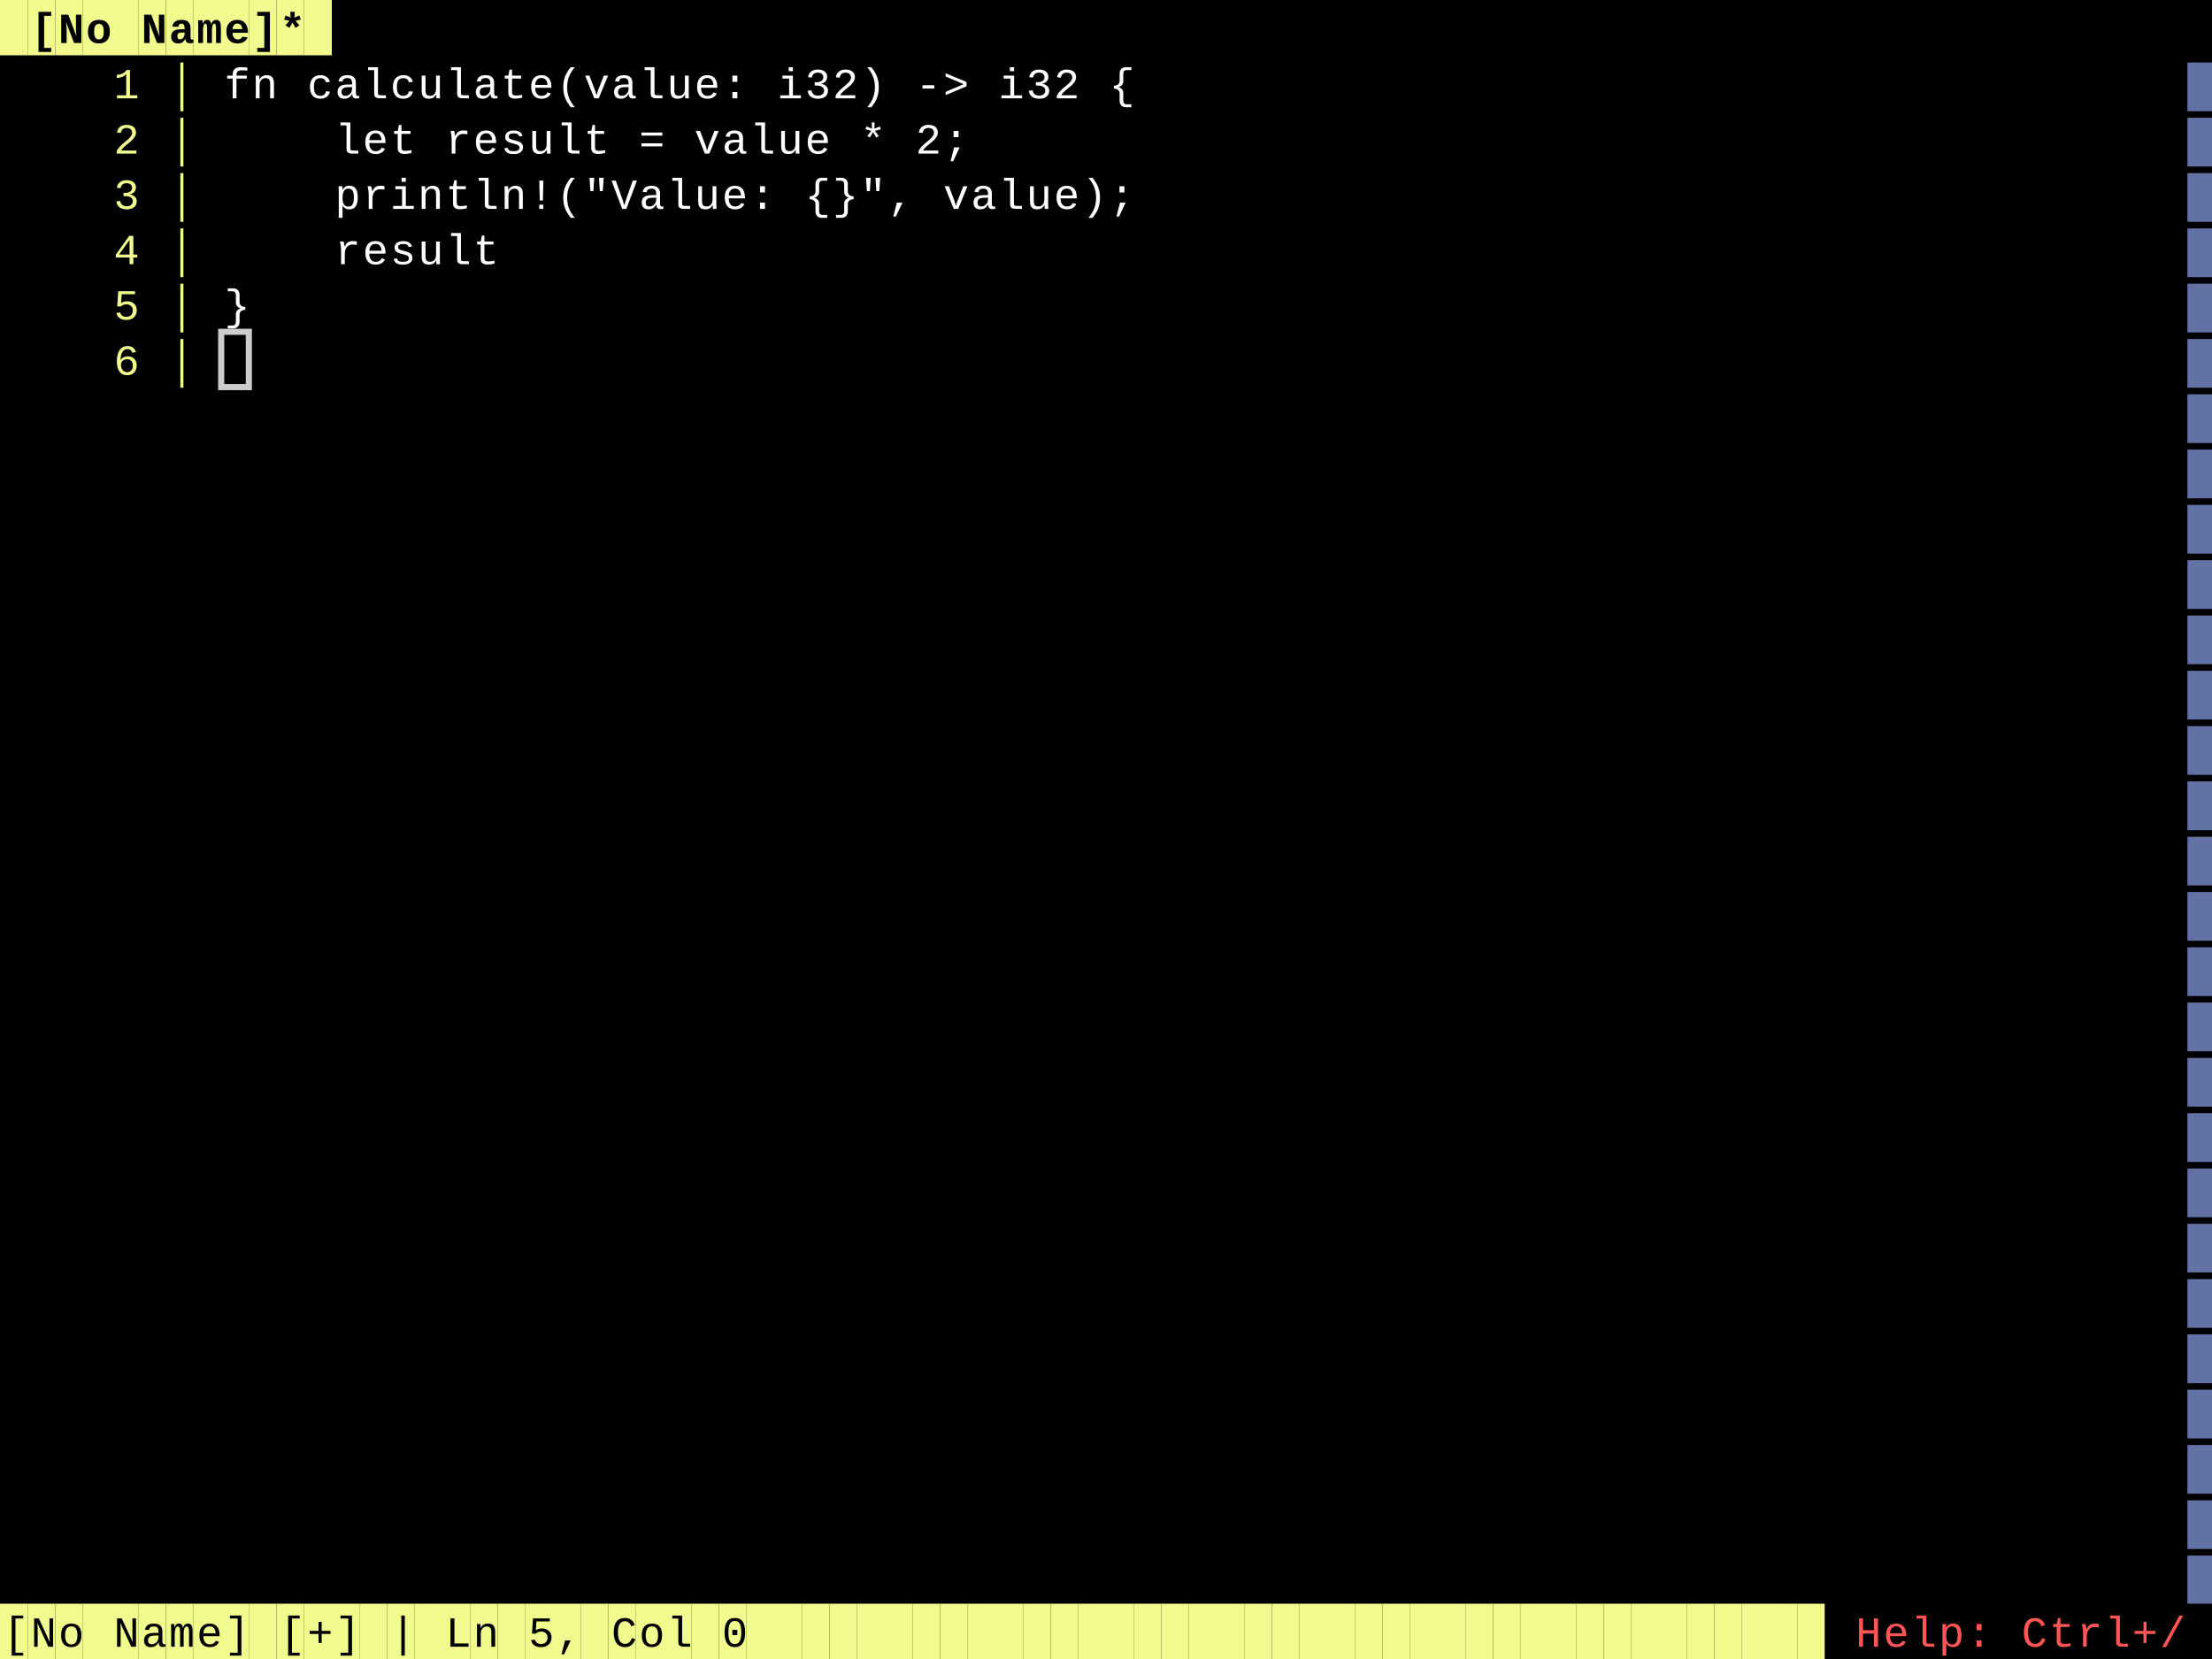
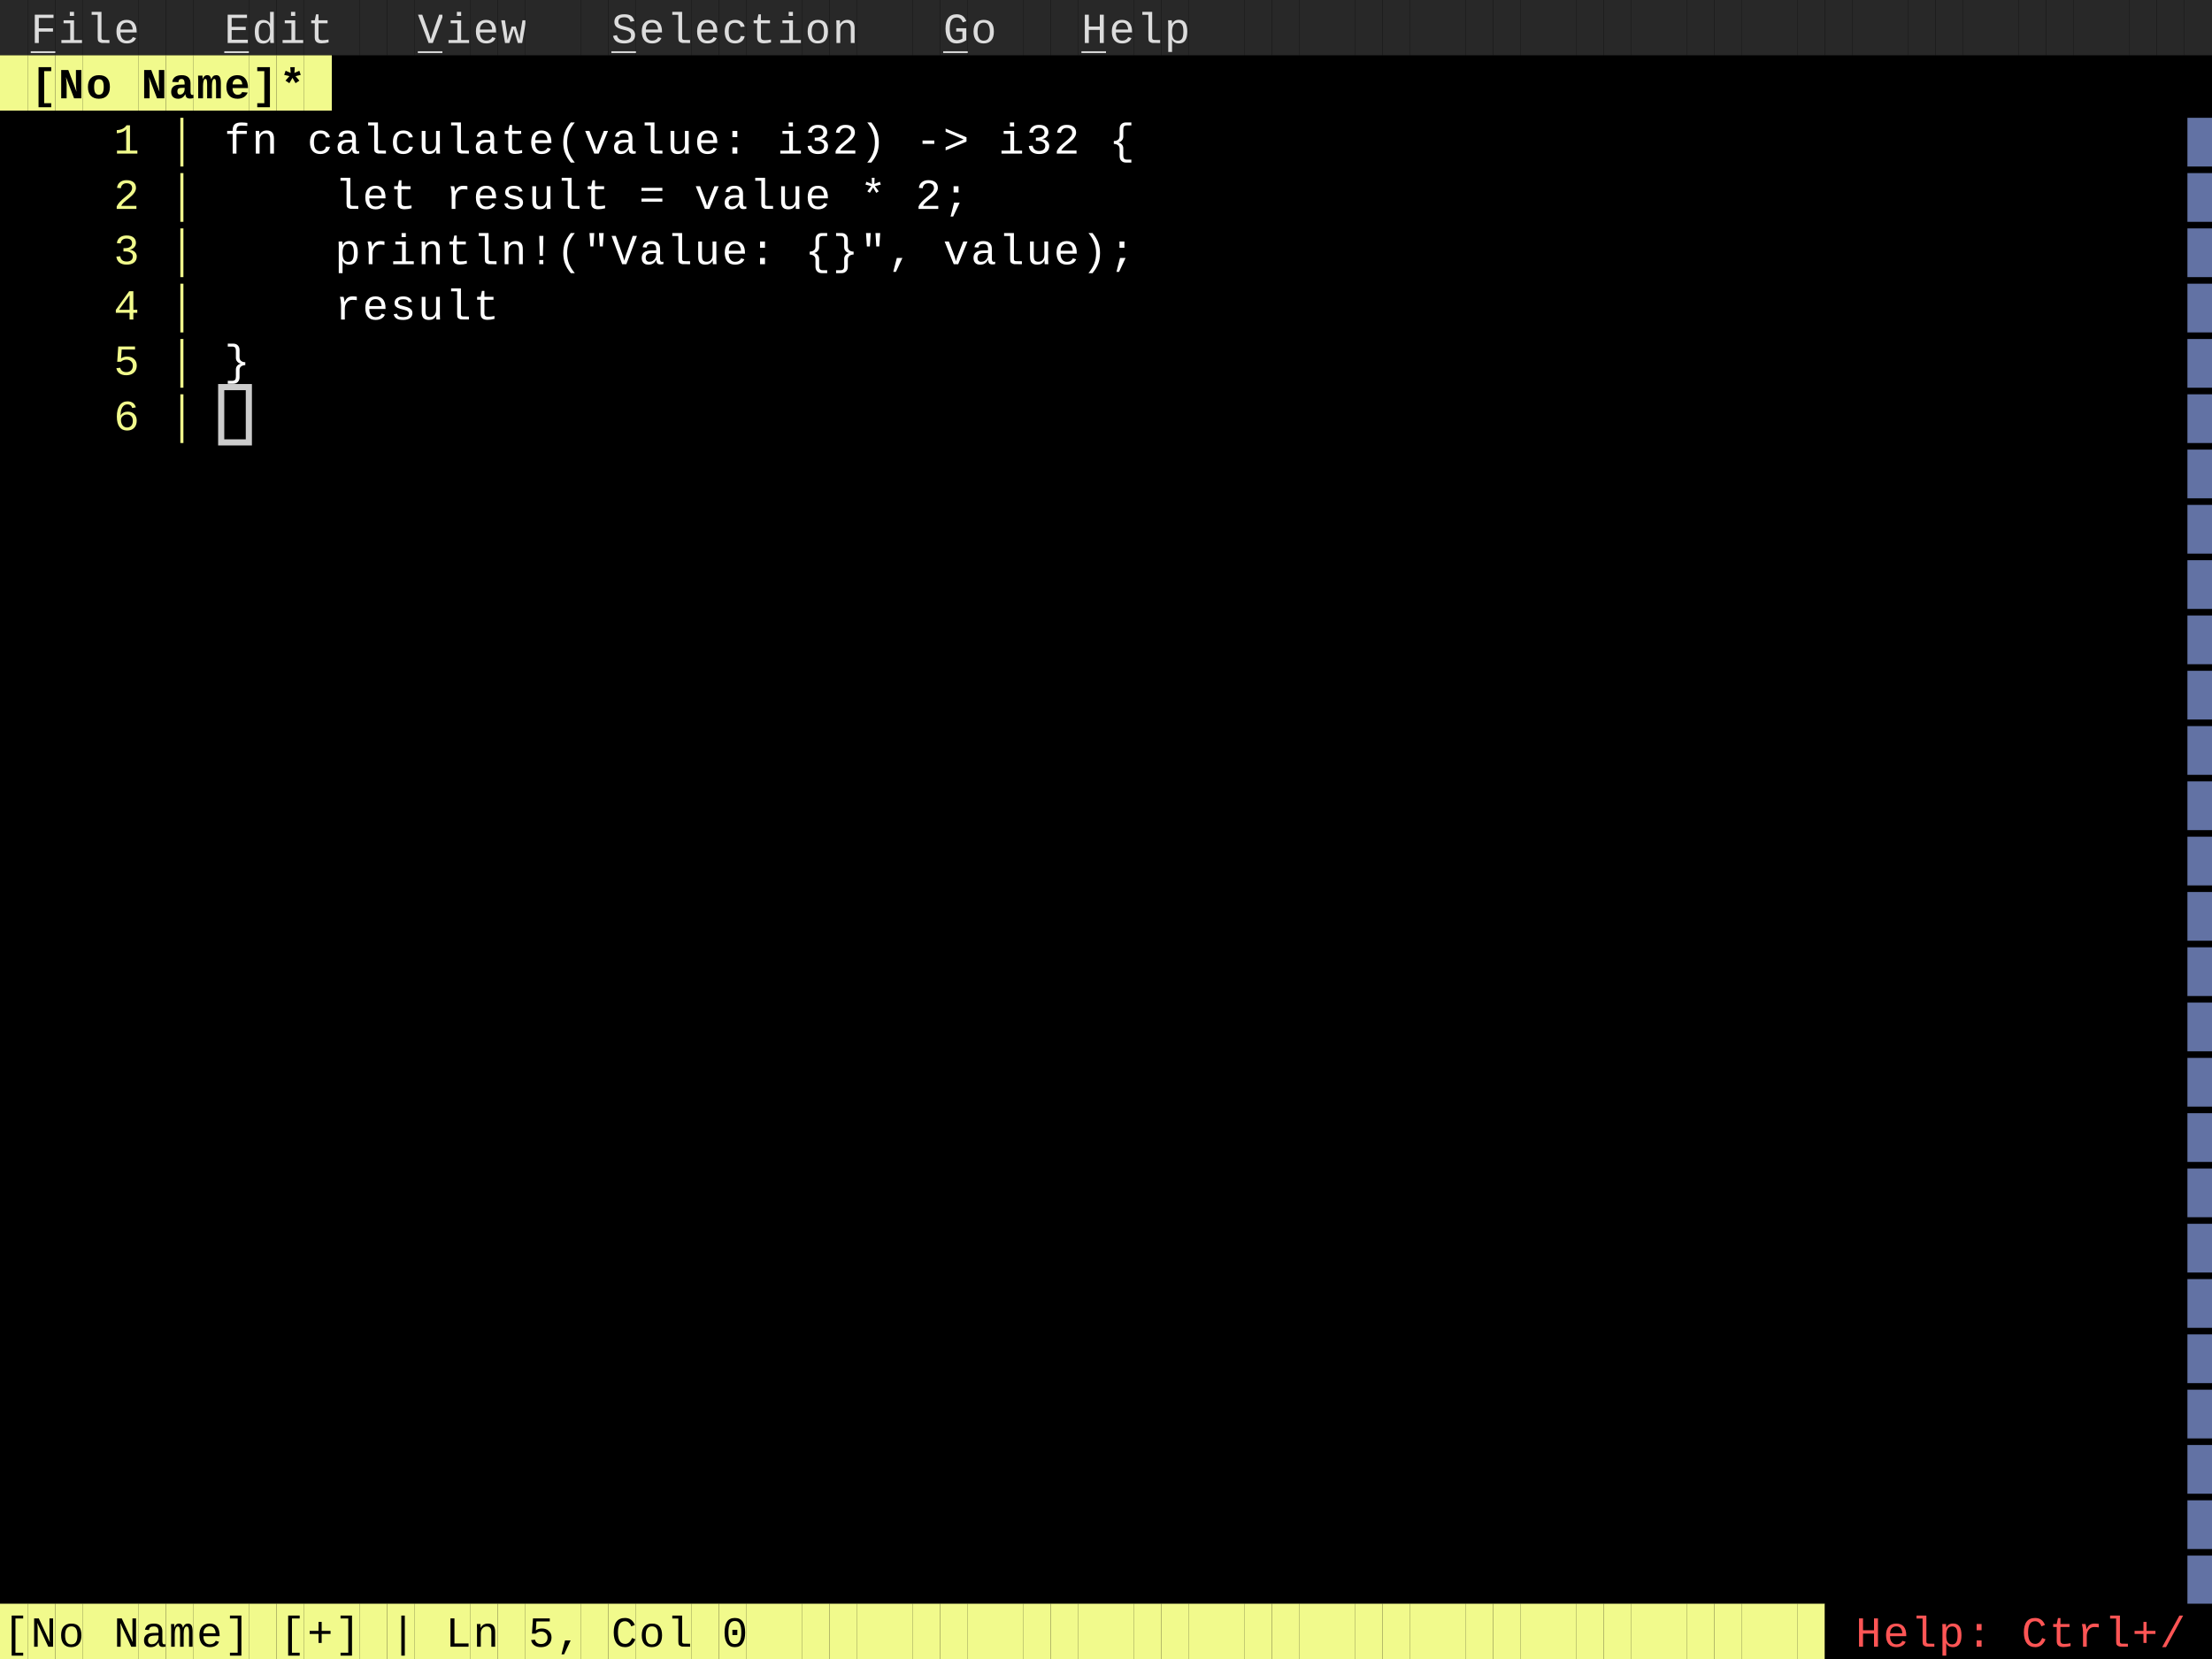
<svg xmlns="http://www.w3.org/2000/svg" width="720" height="540" viewBox="0 0 720 540">
  <style>
    .terminal { font-family: 'Courier New', 'Consolas', monospace; font-size: 14px; white-space: pre; }
</style>
  <rect width="100%" height="100%" fill="#000000" />
-   <rect x="0" y="0" width="9" height="18" fill="#f1fa8c" />
-   <rect x="9" y="0" width="9" height="18" fill="#f1fa8c" />
-   <text x="10" y="14" fill="#000000" class="terminal" style="font-weight:bold;">[</text>
-   <rect x="18" y="0" width="9" height="18" fill="#f1fa8c" />
-   <text x="19" y="14" fill="#000000" class="terminal" style="font-weight:bold;">N</text>
-   <rect x="27" y="0" width="9" height="18" fill="#f1fa8c" />
-   <text x="28" y="14" fill="#000000" class="terminal" style="font-weight:bold;">o</text>
-   <rect x="36" y="0" width="9" height="18" fill="#f1fa8c" />
-   <rect x="45" y="0" width="9" height="18" fill="#f1fa8c" />
-   <text x="46" y="14" fill="#000000" class="terminal" style="font-weight:bold;">N</text>
-   <rect x="54" y="0" width="9" height="18" fill="#f1fa8c" />
-   <text x="55" y="14" fill="#000000" class="terminal" style="font-weight:bold;">a</text>
-   <rect x="63" y="0" width="9" height="18" fill="#f1fa8c" />
-   <text x="64" y="14" fill="#000000" class="terminal" style="font-weight:bold;">m</text>
-   <rect x="72" y="0" width="9" height="18" fill="#f1fa8c" />
-   <text x="73" y="14" fill="#000000" class="terminal" style="font-weight:bold;">e</text>
-   <rect x="81" y="0" width="9" height="18" fill="#f1fa8c" />
-   <text x="82" y="14" fill="#000000" class="terminal" style="font-weight:bold;">]</text>
-   <rect x="90" y="0" width="9" height="18" fill="#f1fa8c" />
-   <text x="91" y="14" fill="#000000" class="terminal" style="font-weight:bold;">*</text>
-   <rect x="99" y="0" width="9" height="18" fill="#f1fa8c" />
-   <text x="37" y="32" fill="#f1fa8c" class="terminal" style="">1</text>
-   <text x="55" y="32" fill="#f1fa8c" class="terminal" style="">│</text>
-   <text x="73" y="32" fill="#ffffff" class="terminal" style="">f</text>
-   <text x="82" y="32" fill="#ffffff" class="terminal" style="">n</text>
-   <text x="100" y="32" fill="#ffffff" class="terminal" style="">c</text>
-   <text x="109" y="32" fill="#ffffff" class="terminal" style="">a</text>
-   <text x="118" y="32" fill="#ffffff" class="terminal" style="">l</text>
-   <text x="127" y="32" fill="#ffffff" class="terminal" style="">c</text>
-   <text x="136" y="32" fill="#ffffff" class="terminal" style="">u</text>
-   <text x="145" y="32" fill="#ffffff" class="terminal" style="">l</text>
-   <text x="154" y="32" fill="#ffffff" class="terminal" style="">a</text>
-   <text x="163" y="32" fill="#ffffff" class="terminal" style="">t</text>
-   <text x="172" y="32" fill="#ffffff" class="terminal" style="">e</text>
-   <text x="181" y="32" fill="#ffffff" class="terminal" style="">(</text>
-   <text x="190" y="32" fill="#ffffff" class="terminal" style="">v</text>
-   <text x="199" y="32" fill="#ffffff" class="terminal" style="">a</text>
-   <text x="208" y="32" fill="#ffffff" class="terminal" style="">l</text>
-   <text x="217" y="32" fill="#ffffff" class="terminal" style="">u</text>
-   <text x="226" y="32" fill="#ffffff" class="terminal" style="">e</text>
-   <text x="235" y="32" fill="#ffffff" class="terminal" style="">:</text>
-   <text x="253" y="32" fill="#ffffff" class="terminal" style="">i</text>
-   <text x="262" y="32" fill="#ffffff" class="terminal" style="">3</text>
-   <text x="271" y="32" fill="#ffffff" class="terminal" style="">2</text>
-   <text x="280" y="32" fill="#ffffff" class="terminal" style="">)</text>
-   <text x="298" y="32" fill="#ffffff" class="terminal" style="">-</text>
-   <text x="307" y="32" fill="#ffffff" class="terminal" style="">&gt;</text>
-   <text x="325" y="32" fill="#ffffff" class="terminal" style="">i</text>
-   <text x="334" y="32" fill="#ffffff" class="terminal" style="">3</text>
-   <text x="343" y="32" fill="#ffffff" class="terminal" style="">2</text>
-   <text x="361" y="32" fill="#ffffff" class="terminal" style="">{</text>
-   <text x="712" y="32" fill="#6272a4" class="terminal" style="">█</text>
-   <text x="37" y="50" fill="#f1fa8c" class="terminal" style="">2</text>
+   <rect x="0" y="0" width="9" height="18" fill="#282828" />
+   <rect x="9" y="0" width="9" height="18" fill="#282828" />
+   <text x="10" y="14" fill="#dcdcdc" class="terminal" style="text-decoration:underline;">F</text>
+   <rect x="18" y="0" width="9" height="18" fill="#282828" />
+   <text x="19" y="14" fill="#dcdcdc" class="terminal" style="">i</text>
+   <rect x="27" y="0" width="9" height="18" fill="#282828" />
+   <text x="28" y="14" fill="#dcdcdc" class="terminal" style="">l</text>
+   <rect x="36" y="0" width="9" height="18" fill="#282828" />
+   <text x="37" y="14" fill="#dcdcdc" class="terminal" style="">e</text>
+   <rect x="45" y="0" width="9" height="18" fill="#282828" />
+   <rect x="54" y="0" width="9" height="18" fill="#282828" />
+   <rect x="63" y="0" width="9" height="18" fill="#282828" />
+   <rect x="72" y="0" width="9" height="18" fill="#282828" />
+   <text x="73" y="14" fill="#dcdcdc" class="terminal" style="text-decoration:underline;">E</text>
+   <rect x="81" y="0" width="9" height="18" fill="#282828" />
+   <text x="82" y="14" fill="#dcdcdc" class="terminal" style="">d</text>
+   <rect x="90" y="0" width="9" height="18" fill="#282828" />
+   <text x="91" y="14" fill="#dcdcdc" class="terminal" style="">i</text>
+   <rect x="99" y="0" width="9" height="18" fill="#282828" />
+   <text x="100" y="14" fill="#dcdcdc" class="terminal" style="">t</text>
+   <rect x="108" y="0" width="9" height="18" fill="#282828" />
+   <rect x="117" y="0" width="9" height="18" fill="#282828" />
+   <rect x="126" y="0" width="9" height="18" fill="#282828" />
+   <rect x="135" y="0" width="9" height="18" fill="#282828" />
+   <text x="136" y="14" fill="#dcdcdc" class="terminal" style="text-decoration:underline;">V</text>
+   <rect x="144" y="0" width="9" height="18" fill="#282828" />
+   <text x="145" y="14" fill="#dcdcdc" class="terminal" style="">i</text>
+   <rect x="153" y="0" width="9" height="18" fill="#282828" />
+   <text x="154" y="14" fill="#dcdcdc" class="terminal" style="">e</text>
+   <rect x="162" y="0" width="9" height="18" fill="#282828" />
+   <text x="163" y="14" fill="#dcdcdc" class="terminal" style="">w</text>
+   <rect x="171" y="0" width="9" height="18" fill="#282828" />
+   <rect x="180" y="0" width="9" height="18" fill="#282828" />
+   <rect x="189" y="0" width="9" height="18" fill="#282828" />
+   <rect x="198" y="0" width="9" height="18" fill="#282828" />
+   <text x="199" y="14" fill="#dcdcdc" class="terminal" style="text-decoration:underline;">S</text>
+   <rect x="207" y="0" width="9" height="18" fill="#282828" />
+   <text x="208" y="14" fill="#dcdcdc" class="terminal" style="">e</text>
+   <rect x="216" y="0" width="9" height="18" fill="#282828" />
+   <text x="217" y="14" fill="#dcdcdc" class="terminal" style="">l</text>
+   <rect x="225" y="0" width="9" height="18" fill="#282828" />
+   <text x="226" y="14" fill="#dcdcdc" class="terminal" style="">e</text>
+   <rect x="234" y="0" width="9" height="18" fill="#282828" />
+   <text x="235" y="14" fill="#dcdcdc" class="terminal" style="">c</text>
+   <rect x="243" y="0" width="9" height="18" fill="#282828" />
+   <text x="244" y="14" fill="#dcdcdc" class="terminal" style="">t</text>
+   <rect x="252" y="0" width="9" height="18" fill="#282828" />
+   <text x="253" y="14" fill="#dcdcdc" class="terminal" style="">i</text>
+   <rect x="261" y="0" width="9" height="18" fill="#282828" />
+   <text x="262" y="14" fill="#dcdcdc" class="terminal" style="">o</text>
+   <rect x="270" y="0" width="9" height="18" fill="#282828" />
+   <text x="271" y="14" fill="#dcdcdc" class="terminal" style="">n</text>
+   <rect x="279" y="0" width="9" height="18" fill="#282828" />
+   <rect x="288" y="0" width="9" height="18" fill="#282828" />
+   <rect x="297" y="0" width="9" height="18" fill="#282828" />
+   <rect x="306" y="0" width="9" height="18" fill="#282828" />
+   <text x="307" y="14" fill="#dcdcdc" class="terminal" style="text-decoration:underline;">G</text>
+   <rect x="315" y="0" width="9" height="18" fill="#282828" />
+   <text x="316" y="14" fill="#dcdcdc" class="terminal" style="">o</text>
+   <rect x="324" y="0" width="9" height="18" fill="#282828" />
+   <rect x="333" y="0" width="9" height="18" fill="#282828" />
+   <rect x="342" y="0" width="9" height="18" fill="#282828" />
+   <rect x="351" y="0" width="9" height="18" fill="#282828" />
+   <text x="352" y="14" fill="#dcdcdc" class="terminal" style="text-decoration:underline;">H</text>
+   <rect x="360" y="0" width="9" height="18" fill="#282828" />
+   <text x="361" y="14" fill="#dcdcdc" class="terminal" style="">e</text>
+   <rect x="369" y="0" width="9" height="18" fill="#282828" />
+   <text x="370" y="14" fill="#dcdcdc" class="terminal" style="">l</text>
+   <rect x="378" y="0" width="9" height="18" fill="#282828" />
+   <text x="379" y="14" fill="#dcdcdc" class="terminal" style="">p</text>
+   <rect x="387" y="0" width="9" height="18" fill="#282828" />
+   <rect x="396" y="0" width="9" height="18" fill="#282828" />
+   <rect x="405" y="0" width="9" height="18" fill="#282828" />
+   <rect x="414" y="0" width="9" height="18" fill="#282828" />
+   <rect x="423" y="0" width="9" height="18" fill="#282828" />
+   <rect x="432" y="0" width="9" height="18" fill="#282828" />
+   <rect x="441" y="0" width="9" height="18" fill="#282828" />
+   <rect x="450" y="0" width="9" height="18" fill="#282828" />
+   <rect x="459" y="0" width="9" height="18" fill="#282828" />
+   <rect x="468" y="0" width="9" height="18" fill="#282828" />
+   <rect x="477" y="0" width="9" height="18" fill="#282828" />
+   <rect x="486" y="0" width="9" height="18" fill="#282828" />
+   <rect x="495" y="0" width="9" height="18" fill="#282828" />
+   <rect x="504" y="0" width="9" height="18" fill="#282828" />
+   <rect x="513" y="0" width="9" height="18" fill="#282828" />
+   <rect x="522" y="0" width="9" height="18" fill="#282828" />
+   <rect x="531" y="0" width="9" height="18" fill="#282828" />
+   <rect x="540" y="0" width="9" height="18" fill="#282828" />
+   <rect x="549" y="0" width="9" height="18" fill="#282828" />
+   <rect x="558" y="0" width="9" height="18" fill="#282828" />
+   <rect x="567" y="0" width="9" height="18" fill="#282828" />
+   <rect x="576" y="0" width="9" height="18" fill="#282828" />
+   <rect x="585" y="0" width="9" height="18" fill="#282828" />
+   <rect x="594" y="0" width="9" height="18" fill="#282828" />
+   <rect x="603" y="0" width="9" height="18" fill="#282828" />
+   <rect x="612" y="0" width="9" height="18" fill="#282828" />
+   <rect x="621" y="0" width="9" height="18" fill="#282828" />
+   <rect x="630" y="0" width="9" height="18" fill="#282828" />
+   <rect x="639" y="0" width="9" height="18" fill="#282828" />
+   <rect x="648" y="0" width="9" height="18" fill="#282828" />
+   <rect x="657" y="0" width="9" height="18" fill="#282828" />
+   <rect x="666" y="0" width="9" height="18" fill="#282828" />
+   <rect x="675" y="0" width="9" height="18" fill="#282828" />
+   <rect x="684" y="0" width="9" height="18" fill="#282828" />
+   <rect x="693" y="0" width="9" height="18" fill="#282828" />
+   <rect x="702" y="0" width="9" height="18" fill="#282828" />
+   <rect x="711" y="0" width="9" height="18" fill="#282828" />
+   <rect x="0" y="18" width="9" height="18" fill="#f1fa8c" />
+   <rect x="9" y="18" width="9" height="18" fill="#f1fa8c" />
+   <text x="10" y="32" fill="#000000" class="terminal" style="font-weight:bold;">[</text>
+   <rect x="18" y="18" width="9" height="18" fill="#f1fa8c" />
+   <text x="19" y="32" fill="#000000" class="terminal" style="font-weight:bold;">N</text>
+   <rect x="27" y="18" width="9" height="18" fill="#f1fa8c" />
+   <text x="28" y="32" fill="#000000" class="terminal" style="font-weight:bold;">o</text>
+   <rect x="36" y="18" width="9" height="18" fill="#f1fa8c" />
+   <rect x="45" y="18" width="9" height="18" fill="#f1fa8c" />
+   <text x="46" y="32" fill="#000000" class="terminal" style="font-weight:bold;">N</text>
+   <rect x="54" y="18" width="9" height="18" fill="#f1fa8c" />
+   <text x="55" y="32" fill="#000000" class="terminal" style="font-weight:bold;">a</text>
+   <rect x="63" y="18" width="9" height="18" fill="#f1fa8c" />
+   <text x="64" y="32" fill="#000000" class="terminal" style="font-weight:bold;">m</text>
+   <rect x="72" y="18" width="9" height="18" fill="#f1fa8c" />
+   <text x="73" y="32" fill="#000000" class="terminal" style="font-weight:bold;">e</text>
+   <rect x="81" y="18" width="9" height="18" fill="#f1fa8c" />
+   <text x="82" y="32" fill="#000000" class="terminal" style="font-weight:bold;">]</text>
+   <rect x="90" y="18" width="9" height="18" fill="#f1fa8c" />
+   <text x="91" y="32" fill="#000000" class="terminal" style="font-weight:bold;">*</text>
+   <rect x="99" y="18" width="9" height="18" fill="#f1fa8c" />
+   <text x="37" y="50" fill="#f1fa8c" class="terminal" style="">1</text>
  <text x="55" y="50" fill="#f1fa8c" class="terminal" style="">│</text>
-   <text x="109" y="50" fill="#ffffff" class="terminal" style="">l</text>
-   <text x="118" y="50" fill="#ffffff" class="terminal" style="">e</text>
-   <text x="127" y="50" fill="#ffffff" class="terminal" style="">t</text>
-   <text x="145" y="50" fill="#ffffff" class="terminal" style="">r</text>
-   <text x="154" y="50" fill="#ffffff" class="terminal" style="">e</text>
-   <text x="163" y="50" fill="#ffffff" class="terminal" style="">s</text>
-   <text x="172" y="50" fill="#ffffff" class="terminal" style="">u</text>
-   <text x="181" y="50" fill="#ffffff" class="terminal" style="">l</text>
-   <text x="190" y="50" fill="#ffffff" class="terminal" style="">t</text>
-   <text x="208" y="50" fill="#ffffff" class="terminal" style="">=</text>
-   <text x="226" y="50" fill="#ffffff" class="terminal" style="">v</text>
-   <text x="235" y="50" fill="#ffffff" class="terminal" style="">a</text>
-   <text x="244" y="50" fill="#ffffff" class="terminal" style="">l</text>
-   <text x="253" y="50" fill="#ffffff" class="terminal" style="">u</text>
-   <text x="262" y="50" fill="#ffffff" class="terminal" style="">e</text>
-   <text x="280" y="50" fill="#ffffff" class="terminal" style="">*</text>
-   <text x="298" y="50" fill="#ffffff" class="terminal" style="">2</text>
-   <text x="307" y="50" fill="#ffffff" class="terminal" style="">;</text>
+   <text x="73" y="50" fill="#ffffff" class="terminal" style="">f</text>
+   <text x="82" y="50" fill="#ffffff" class="terminal" style="">n</text>
+   <text x="100" y="50" fill="#ffffff" class="terminal" style="">c</text>
+   <text x="109" y="50" fill="#ffffff" class="terminal" style="">a</text>
+   <text x="118" y="50" fill="#ffffff" class="terminal" style="">l</text>
+   <text x="127" y="50" fill="#ffffff" class="terminal" style="">c</text>
+   <text x="136" y="50" fill="#ffffff" class="terminal" style="">u</text>
+   <text x="145" y="50" fill="#ffffff" class="terminal" style="">l</text>
+   <text x="154" y="50" fill="#ffffff" class="terminal" style="">a</text>
+   <text x="163" y="50" fill="#ffffff" class="terminal" style="">t</text>
+   <text x="172" y="50" fill="#ffffff" class="terminal" style="">e</text>
+   <text x="181" y="50" fill="#ffffff" class="terminal" style="">(</text>
+   <text x="190" y="50" fill="#ffffff" class="terminal" style="">v</text>
+   <text x="199" y="50" fill="#ffffff" class="terminal" style="">a</text>
+   <text x="208" y="50" fill="#ffffff" class="terminal" style="">l</text>
+   <text x="217" y="50" fill="#ffffff" class="terminal" style="">u</text>
+   <text x="226" y="50" fill="#ffffff" class="terminal" style="">e</text>
+   <text x="235" y="50" fill="#ffffff" class="terminal" style="">:</text>
+   <text x="253" y="50" fill="#ffffff" class="terminal" style="">i</text>
+   <text x="262" y="50" fill="#ffffff" class="terminal" style="">3</text>
+   <text x="271" y="50" fill="#ffffff" class="terminal" style="">2</text>
+   <text x="280" y="50" fill="#ffffff" class="terminal" style="">)</text>
+   <text x="298" y="50" fill="#ffffff" class="terminal" style="">-</text>
+   <text x="307" y="50" fill="#ffffff" class="terminal" style="">&gt;</text>
+   <text x="325" y="50" fill="#ffffff" class="terminal" style="">i</text>
+   <text x="334" y="50" fill="#ffffff" class="terminal" style="">3</text>
+   <text x="343" y="50" fill="#ffffff" class="terminal" style="">2</text>
+   <text x="361" y="50" fill="#ffffff" class="terminal" style="">{</text>
  <text x="712" y="50" fill="#6272a4" class="terminal" style="">█</text>
-   <text x="37" y="68" fill="#f1fa8c" class="terminal" style="">3</text>
+   <text x="37" y="68" fill="#f1fa8c" class="terminal" style="">2</text>
  <text x="55" y="68" fill="#f1fa8c" class="terminal" style="">│</text>
-   <text x="109" y="68" fill="#ffffff" class="terminal" style="">p</text>
-   <text x="118" y="68" fill="#ffffff" class="terminal" style="">r</text>
-   <text x="127" y="68" fill="#ffffff" class="terminal" style="">i</text>
-   <text x="136" y="68" fill="#ffffff" class="terminal" style="">n</text>
-   <text x="145" y="68" fill="#ffffff" class="terminal" style="">t</text>
-   <text x="154" y="68" fill="#ffffff" class="terminal" style="">l</text>
-   <text x="163" y="68" fill="#ffffff" class="terminal" style="">n</text>
-   <text x="172" y="68" fill="#ffffff" class="terminal" style="">!</text>
-   <text x="181" y="68" fill="#ffffff" class="terminal" style="">(</text>
-   <text x="190" y="68" fill="#ffffff" class="terminal" style="">"</text>
-   <text x="199" y="68" fill="#ffffff" class="terminal" style="">V</text>
-   <text x="208" y="68" fill="#ffffff" class="terminal" style="">a</text>
-   <text x="217" y="68" fill="#ffffff" class="terminal" style="">l</text>
-   <text x="226" y="68" fill="#ffffff" class="terminal" style="">u</text>
-   <text x="235" y="68" fill="#ffffff" class="terminal" style="">e</text>
-   <text x="244" y="68" fill="#ffffff" class="terminal" style="">:</text>
-   <text x="262" y="68" fill="#ffffff" class="terminal" style="">{</text>
-   <text x="271" y="68" fill="#ffffff" class="terminal" style="">}</text>
-   <text x="280" y="68" fill="#ffffff" class="terminal" style="">"</text>
-   <text x="289" y="68" fill="#ffffff" class="terminal" style="">,</text>
-   <text x="307" y="68" fill="#ffffff" class="terminal" style="">v</text>
-   <text x="316" y="68" fill="#ffffff" class="terminal" style="">a</text>
-   <text x="325" y="68" fill="#ffffff" class="terminal" style="">l</text>
-   <text x="334" y="68" fill="#ffffff" class="terminal" style="">u</text>
-   <text x="343" y="68" fill="#ffffff" class="terminal" style="">e</text>
-   <text x="352" y="68" fill="#ffffff" class="terminal" style="">)</text>
-   <text x="361" y="68" fill="#ffffff" class="terminal" style="">;</text>
+   <text x="109" y="68" fill="#ffffff" class="terminal" style="">l</text>
+   <text x="118" y="68" fill="#ffffff" class="terminal" style="">e</text>
+   <text x="127" y="68" fill="#ffffff" class="terminal" style="">t</text>
+   <text x="145" y="68" fill="#ffffff" class="terminal" style="">r</text>
+   <text x="154" y="68" fill="#ffffff" class="terminal" style="">e</text>
+   <text x="163" y="68" fill="#ffffff" class="terminal" style="">s</text>
+   <text x="172" y="68" fill="#ffffff" class="terminal" style="">u</text>
+   <text x="181" y="68" fill="#ffffff" class="terminal" style="">l</text>
+   <text x="190" y="68" fill="#ffffff" class="terminal" style="">t</text>
+   <text x="208" y="68" fill="#ffffff" class="terminal" style="">=</text>
+   <text x="226" y="68" fill="#ffffff" class="terminal" style="">v</text>
+   <text x="235" y="68" fill="#ffffff" class="terminal" style="">a</text>
+   <text x="244" y="68" fill="#ffffff" class="terminal" style="">l</text>
+   <text x="253" y="68" fill="#ffffff" class="terminal" style="">u</text>
+   <text x="262" y="68" fill="#ffffff" class="terminal" style="">e</text>
+   <text x="280" y="68" fill="#ffffff" class="terminal" style="">*</text>
+   <text x="298" y="68" fill="#ffffff" class="terminal" style="">2</text>
+   <text x="307" y="68" fill="#ffffff" class="terminal" style="">;</text>
  <text x="712" y="68" fill="#6272a4" class="terminal" style="">█</text>
-   <text x="37" y="86" fill="#f1fa8c" class="terminal" style="">4</text>
+   <text x="37" y="86" fill="#f1fa8c" class="terminal" style="">3</text>
  <text x="55" y="86" fill="#f1fa8c" class="terminal" style="">│</text>
-   <text x="109" y="86" fill="#ffffff" class="terminal" style="">r</text>
-   <text x="118" y="86" fill="#ffffff" class="terminal" style="">e</text>
-   <text x="127" y="86" fill="#ffffff" class="terminal" style="">s</text>
-   <text x="136" y="86" fill="#ffffff" class="terminal" style="">u</text>
-   <text x="145" y="86" fill="#ffffff" class="terminal" style="">l</text>
-   <text x="154" y="86" fill="#ffffff" class="terminal" style="">t</text>
+   <text x="109" y="86" fill="#ffffff" class="terminal" style="">p</text>
+   <text x="118" y="86" fill="#ffffff" class="terminal" style="">r</text>
+   <text x="127" y="86" fill="#ffffff" class="terminal" style="">i</text>
+   <text x="136" y="86" fill="#ffffff" class="terminal" style="">n</text>
+   <text x="145" y="86" fill="#ffffff" class="terminal" style="">t</text>
+   <text x="154" y="86" fill="#ffffff" class="terminal" style="">l</text>
+   <text x="163" y="86" fill="#ffffff" class="terminal" style="">n</text>
+   <text x="172" y="86" fill="#ffffff" class="terminal" style="">!</text>
+   <text x="181" y="86" fill="#ffffff" class="terminal" style="">(</text>
+   <text x="190" y="86" fill="#ffffff" class="terminal" style="">"</text>
+   <text x="199" y="86" fill="#ffffff" class="terminal" style="">V</text>
+   <text x="208" y="86" fill="#ffffff" class="terminal" style="">a</text>
+   <text x="217" y="86" fill="#ffffff" class="terminal" style="">l</text>
+   <text x="226" y="86" fill="#ffffff" class="terminal" style="">u</text>
+   <text x="235" y="86" fill="#ffffff" class="terminal" style="">e</text>
+   <text x="244" y="86" fill="#ffffff" class="terminal" style="">:</text>
+   <text x="262" y="86" fill="#ffffff" class="terminal" style="">{</text>
+   <text x="271" y="86" fill="#ffffff" class="terminal" style="">}</text>
+   <text x="280" y="86" fill="#ffffff" class="terminal" style="">"</text>
+   <text x="289" y="86" fill="#ffffff" class="terminal" style="">,</text>
+   <text x="307" y="86" fill="#ffffff" class="terminal" style="">v</text>
+   <text x="316" y="86" fill="#ffffff" class="terminal" style="">a</text>
+   <text x="325" y="86" fill="#ffffff" class="terminal" style="">l</text>
+   <text x="334" y="86" fill="#ffffff" class="terminal" style="">u</text>
+   <text x="343" y="86" fill="#ffffff" class="terminal" style="">e</text>
+   <text x="352" y="86" fill="#ffffff" class="terminal" style="">)</text>
+   <text x="361" y="86" fill="#ffffff" class="terminal" style="">;</text>
  <text x="712" y="86" fill="#6272a4" class="terminal" style="">█</text>
-   <text x="37" y="104" fill="#f1fa8c" class="terminal" style="">5</text>
+   <text x="37" y="104" fill="#f1fa8c" class="terminal" style="">4</text>
  <text x="55" y="104" fill="#f1fa8c" class="terminal" style="">│</text>
-   <text x="73" y="104" fill="#ffffff" class="terminal" style="">}</text>
+   <text x="109" y="104" fill="#ffffff" class="terminal" style="">r</text>
+   <text x="118" y="104" fill="#ffffff" class="terminal" style="">e</text>
+   <text x="127" y="104" fill="#ffffff" class="terminal" style="">s</text>
+   <text x="136" y="104" fill="#ffffff" class="terminal" style="">u</text>
+   <text x="145" y="104" fill="#ffffff" class="terminal" style="">l</text>
+   <text x="154" y="104" fill="#ffffff" class="terminal" style="">t</text>
  <text x="712" y="104" fill="#6272a4" class="terminal" style="">█</text>
-   <text x="37" y="122" fill="#f1fa8c" class="terminal" style="">6</text>
+   <text x="37" y="122" fill="#f1fa8c" class="terminal" style="">5</text>
  <text x="55" y="122" fill="#f1fa8c" class="terminal" style="">│</text>
+   <text x="73" y="122" fill="#ffffff" class="terminal" style="">}</text>
  <text x="712" y="122" fill="#6272a4" class="terminal" style="">█</text>
+   <text x="37" y="140" fill="#f1fa8c" class="terminal" style="">6</text>
+   <text x="55" y="140" fill="#f1fa8c" class="terminal" style="">│</text>
  <text x="712" y="140" fill="#6272a4" class="terminal" style="">█</text>
  <text x="712" y="158" fill="#6272a4" class="terminal" style="">█</text>
  <text x="712" y="176" fill="#6272a4" class="terminal" style="">█</text>
  <text x="712" y="194" fill="#6272a4" class="terminal" style="">█</text>
  <text x="712" y="212" fill="#6272a4" class="terminal" style="">█</text>
  <text x="712" y="230" fill="#6272a4" class="terminal" style="">█</text>
  <text x="712" y="248" fill="#6272a4" class="terminal" style="">█</text>
  <text x="712" y="266" fill="#6272a4" class="terminal" style="">█</text>
  <text x="712" y="284" fill="#6272a4" class="terminal" style="">█</text>
  <text x="712" y="302" fill="#6272a4" class="terminal" style="">█</text>
  <text x="712" y="320" fill="#6272a4" class="terminal" style="">█</text>
  <text x="712" y="338" fill="#6272a4" class="terminal" style="">█</text>
  <text x="712" y="356" fill="#6272a4" class="terminal" style="">█</text>
  <text x="712" y="374" fill="#6272a4" class="terminal" style="">█</text>
  <text x="712" y="392" fill="#6272a4" class="terminal" style="">█</text>
  <text x="712" y="410" fill="#6272a4" class="terminal" style="">█</text>
  <text x="712" y="428" fill="#6272a4" class="terminal" style="">█</text>
  <text x="712" y="446" fill="#6272a4" class="terminal" style="">█</text>
  <text x="712" y="464" fill="#6272a4" class="terminal" style="">█</text>
  <text x="712" y="482" fill="#6272a4" class="terminal" style="">█</text>
  <text x="712" y="500" fill="#6272a4" class="terminal" style="">█</text>
  <text x="712" y="518" fill="#6272a4" class="terminal" style="">█</text>
  <rect x="0" y="522" width="9" height="18" fill="#f1fa8c" />
  <text x="1" y="536" fill="#000000" class="terminal" style="">[</text>
  <rect x="9" y="522" width="9" height="18" fill="#f1fa8c" />
  <text x="10" y="536" fill="#000000" class="terminal" style="">N</text>
  <rect x="18" y="522" width="9" height="18" fill="#f1fa8c" />
  <text x="19" y="536" fill="#000000" class="terminal" style="">o</text>
  <rect x="27" y="522" width="9" height="18" fill="#f1fa8c" />
  <rect x="36" y="522" width="9" height="18" fill="#f1fa8c" />
  <text x="37" y="536" fill="#000000" class="terminal" style="">N</text>
  <rect x="45" y="522" width="9" height="18" fill="#f1fa8c" />
  <text x="46" y="536" fill="#000000" class="terminal" style="">a</text>
  <rect x="54" y="522" width="9" height="18" fill="#f1fa8c" />
  <text x="55" y="536" fill="#000000" class="terminal" style="">m</text>
  <rect x="63" y="522" width="9" height="18" fill="#f1fa8c" />
  <text x="64" y="536" fill="#000000" class="terminal" style="">e</text>
  <rect x="72" y="522" width="9" height="18" fill="#f1fa8c" />
  <text x="73" y="536" fill="#000000" class="terminal" style="">]</text>
  <rect x="81" y="522" width="9" height="18" fill="#f1fa8c" />
  <rect x="90" y="522" width="9" height="18" fill="#f1fa8c" />
  <text x="91" y="536" fill="#000000" class="terminal" style="">[</text>
  <rect x="99" y="522" width="9" height="18" fill="#f1fa8c" />
  <text x="100" y="536" fill="#000000" class="terminal" style="">+</text>
  <rect x="108" y="522" width="9" height="18" fill="#f1fa8c" />
  <text x="109" y="536" fill="#000000" class="terminal" style="">]</text>
  <rect x="117" y="522" width="9" height="18" fill="#f1fa8c" />
  <rect x="126" y="522" width="9" height="18" fill="#f1fa8c" />
  <text x="127" y="536" fill="#000000" class="terminal" style="">|</text>
  <rect x="135" y="522" width="9" height="18" fill="#f1fa8c" />
  <rect x="144" y="522" width="9" height="18" fill="#f1fa8c" />
  <text x="145" y="536" fill="#000000" class="terminal" style="">L</text>
  <rect x="153" y="522" width="9" height="18" fill="#f1fa8c" />
  <text x="154" y="536" fill="#000000" class="terminal" style="">n</text>
  <rect x="162" y="522" width="9" height="18" fill="#f1fa8c" />
  <rect x="171" y="522" width="9" height="18" fill="#f1fa8c" />
  <text x="172" y="536" fill="#000000" class="terminal" style="">5</text>
  <rect x="180" y="522" width="9" height="18" fill="#f1fa8c" />
  <text x="181" y="536" fill="#000000" class="terminal" style="">,</text>
  <rect x="189" y="522" width="9" height="18" fill="#f1fa8c" />
  <rect x="198" y="522" width="9" height="18" fill="#f1fa8c" />
  <text x="199" y="536" fill="#000000" class="terminal" style="">C</text>
  <rect x="207" y="522" width="9" height="18" fill="#f1fa8c" />
  <text x="208" y="536" fill="#000000" class="terminal" style="">o</text>
  <rect x="216" y="522" width="9" height="18" fill="#f1fa8c" />
  <text x="217" y="536" fill="#000000" class="terminal" style="">l</text>
  <rect x="225" y="522" width="9" height="18" fill="#f1fa8c" />
  <rect x="234" y="522" width="9" height="18" fill="#f1fa8c" />
  <text x="235" y="536" fill="#000000" class="terminal" style="">0</text>
  <rect x="243" y="522" width="9" height="18" fill="#f1fa8c" />
  <rect x="252" y="522" width="9" height="18" fill="#f1fa8c" />
  <rect x="261" y="522" width="9" height="18" fill="#f1fa8c" />
  <rect x="270" y="522" width="9" height="18" fill="#f1fa8c" />
  <rect x="279" y="522" width="9" height="18" fill="#f1fa8c" />
  <rect x="288" y="522" width="9" height="18" fill="#f1fa8c" />
  <rect x="297" y="522" width="9" height="18" fill="#f1fa8c" />
  <rect x="306" y="522" width="9" height="18" fill="#f1fa8c" />
  <rect x="315" y="522" width="9" height="18" fill="#f1fa8c" />
  <rect x="324" y="522" width="9" height="18" fill="#f1fa8c" />
  <rect x="333" y="522" width="9" height="18" fill="#f1fa8c" />
  <rect x="342" y="522" width="9" height="18" fill="#f1fa8c" />
  <rect x="351" y="522" width="9" height="18" fill="#f1fa8c" />
  <rect x="360" y="522" width="9" height="18" fill="#f1fa8c" />
  <rect x="369" y="522" width="9" height="18" fill="#f1fa8c" />
  <rect x="378" y="522" width="9" height="18" fill="#f1fa8c" />
  <rect x="387" y="522" width="9" height="18" fill="#f1fa8c" />
  <rect x="396" y="522" width="9" height="18" fill="#f1fa8c" />
  <rect x="405" y="522" width="9" height="18" fill="#f1fa8c" />
  <rect x="414" y="522" width="9" height="18" fill="#f1fa8c" />
  <rect x="423" y="522" width="9" height="18" fill="#f1fa8c" />
  <rect x="432" y="522" width="9" height="18" fill="#f1fa8c" />
  <rect x="441" y="522" width="9" height="18" fill="#f1fa8c" />
  <rect x="450" y="522" width="9" height="18" fill="#f1fa8c" />
  <rect x="459" y="522" width="9" height="18" fill="#f1fa8c" />
  <rect x="468" y="522" width="9" height="18" fill="#f1fa8c" />
  <rect x="477" y="522" width="9" height="18" fill="#f1fa8c" />
  <rect x="486" y="522" width="9" height="18" fill="#f1fa8c" />
  <rect x="495" y="522" width="9" height="18" fill="#f1fa8c" />
  <rect x="504" y="522" width="9" height="18" fill="#f1fa8c" />
  <rect x="513" y="522" width="9" height="18" fill="#f1fa8c" />
  <rect x="522" y="522" width="9" height="18" fill="#f1fa8c" />
  <rect x="531" y="522" width="9" height="18" fill="#f1fa8c" />
  <rect x="540" y="522" width="9" height="18" fill="#f1fa8c" />
  <rect x="549" y="522" width="9" height="18" fill="#f1fa8c" />
  <rect x="558" y="522" width="9" height="18" fill="#f1fa8c" />
  <rect x="567" y="522" width="9" height="18" fill="#f1fa8c" />
  <rect x="576" y="522" width="9" height="18" fill="#f1fa8c" />
  <rect x="585" y="522" width="9" height="18" fill="#f1fa8c" />
  <rect x="594" y="522" width="9" height="18" fill="#000000" />
  <rect x="603" y="522" width="9" height="18" fill="#000000" />
  <text x="604" y="536" fill="#ff5555" class="terminal" style="">H</text>
  <rect x="612" y="522" width="9" height="18" fill="#000000" />
  <text x="613" y="536" fill="#ff5555" class="terminal" style="">e</text>
  <rect x="621" y="522" width="9" height="18" fill="#000000" />
  <text x="622" y="536" fill="#ff5555" class="terminal" style="">l</text>
  <rect x="630" y="522" width="9" height="18" fill="#000000" />
  <text x="631" y="536" fill="#ff5555" class="terminal" style="">p</text>
  <rect x="639" y="522" width="9" height="18" fill="#000000" />
  <text x="640" y="536" fill="#ff5555" class="terminal" style="">:</text>
  <rect x="648" y="522" width="9" height="18" fill="#000000" />
  <rect x="657" y="522" width="9" height="18" fill="#000000" />
  <text x="658" y="536" fill="#ff5555" class="terminal" style="">C</text>
  <rect x="666" y="522" width="9" height="18" fill="#000000" />
  <text x="667" y="536" fill="#ff5555" class="terminal" style="">t</text>
  <rect x="675" y="522" width="9" height="18" fill="#000000" />
  <text x="676" y="536" fill="#ff5555" class="terminal" style="">r</text>
  <rect x="684" y="522" width="9" height="18" fill="#000000" />
  <text x="685" y="536" fill="#ff5555" class="terminal" style="">l</text>
  <rect x="693" y="522" width="9" height="18" fill="#000000" />
  <text x="694" y="536" fill="#ff5555" class="terminal" style="">+</text>
  <rect x="702" y="522" width="9" height="18" fill="#000000" />
  <text x="703" y="536" fill="#ff5555" class="terminal" style="">/</text>
  <rect x="711" y="522" width="9" height="18" fill="#000000" />
-   <rect x="72" y="108" width="9" height="18" fill="none" stroke="#ffffff" stroke-width="2" opacity="0.8" />
+   <rect x="72" y="126" width="9" height="18" fill="none" stroke="#ffffff" stroke-width="2" opacity="0.8" />
</svg>
